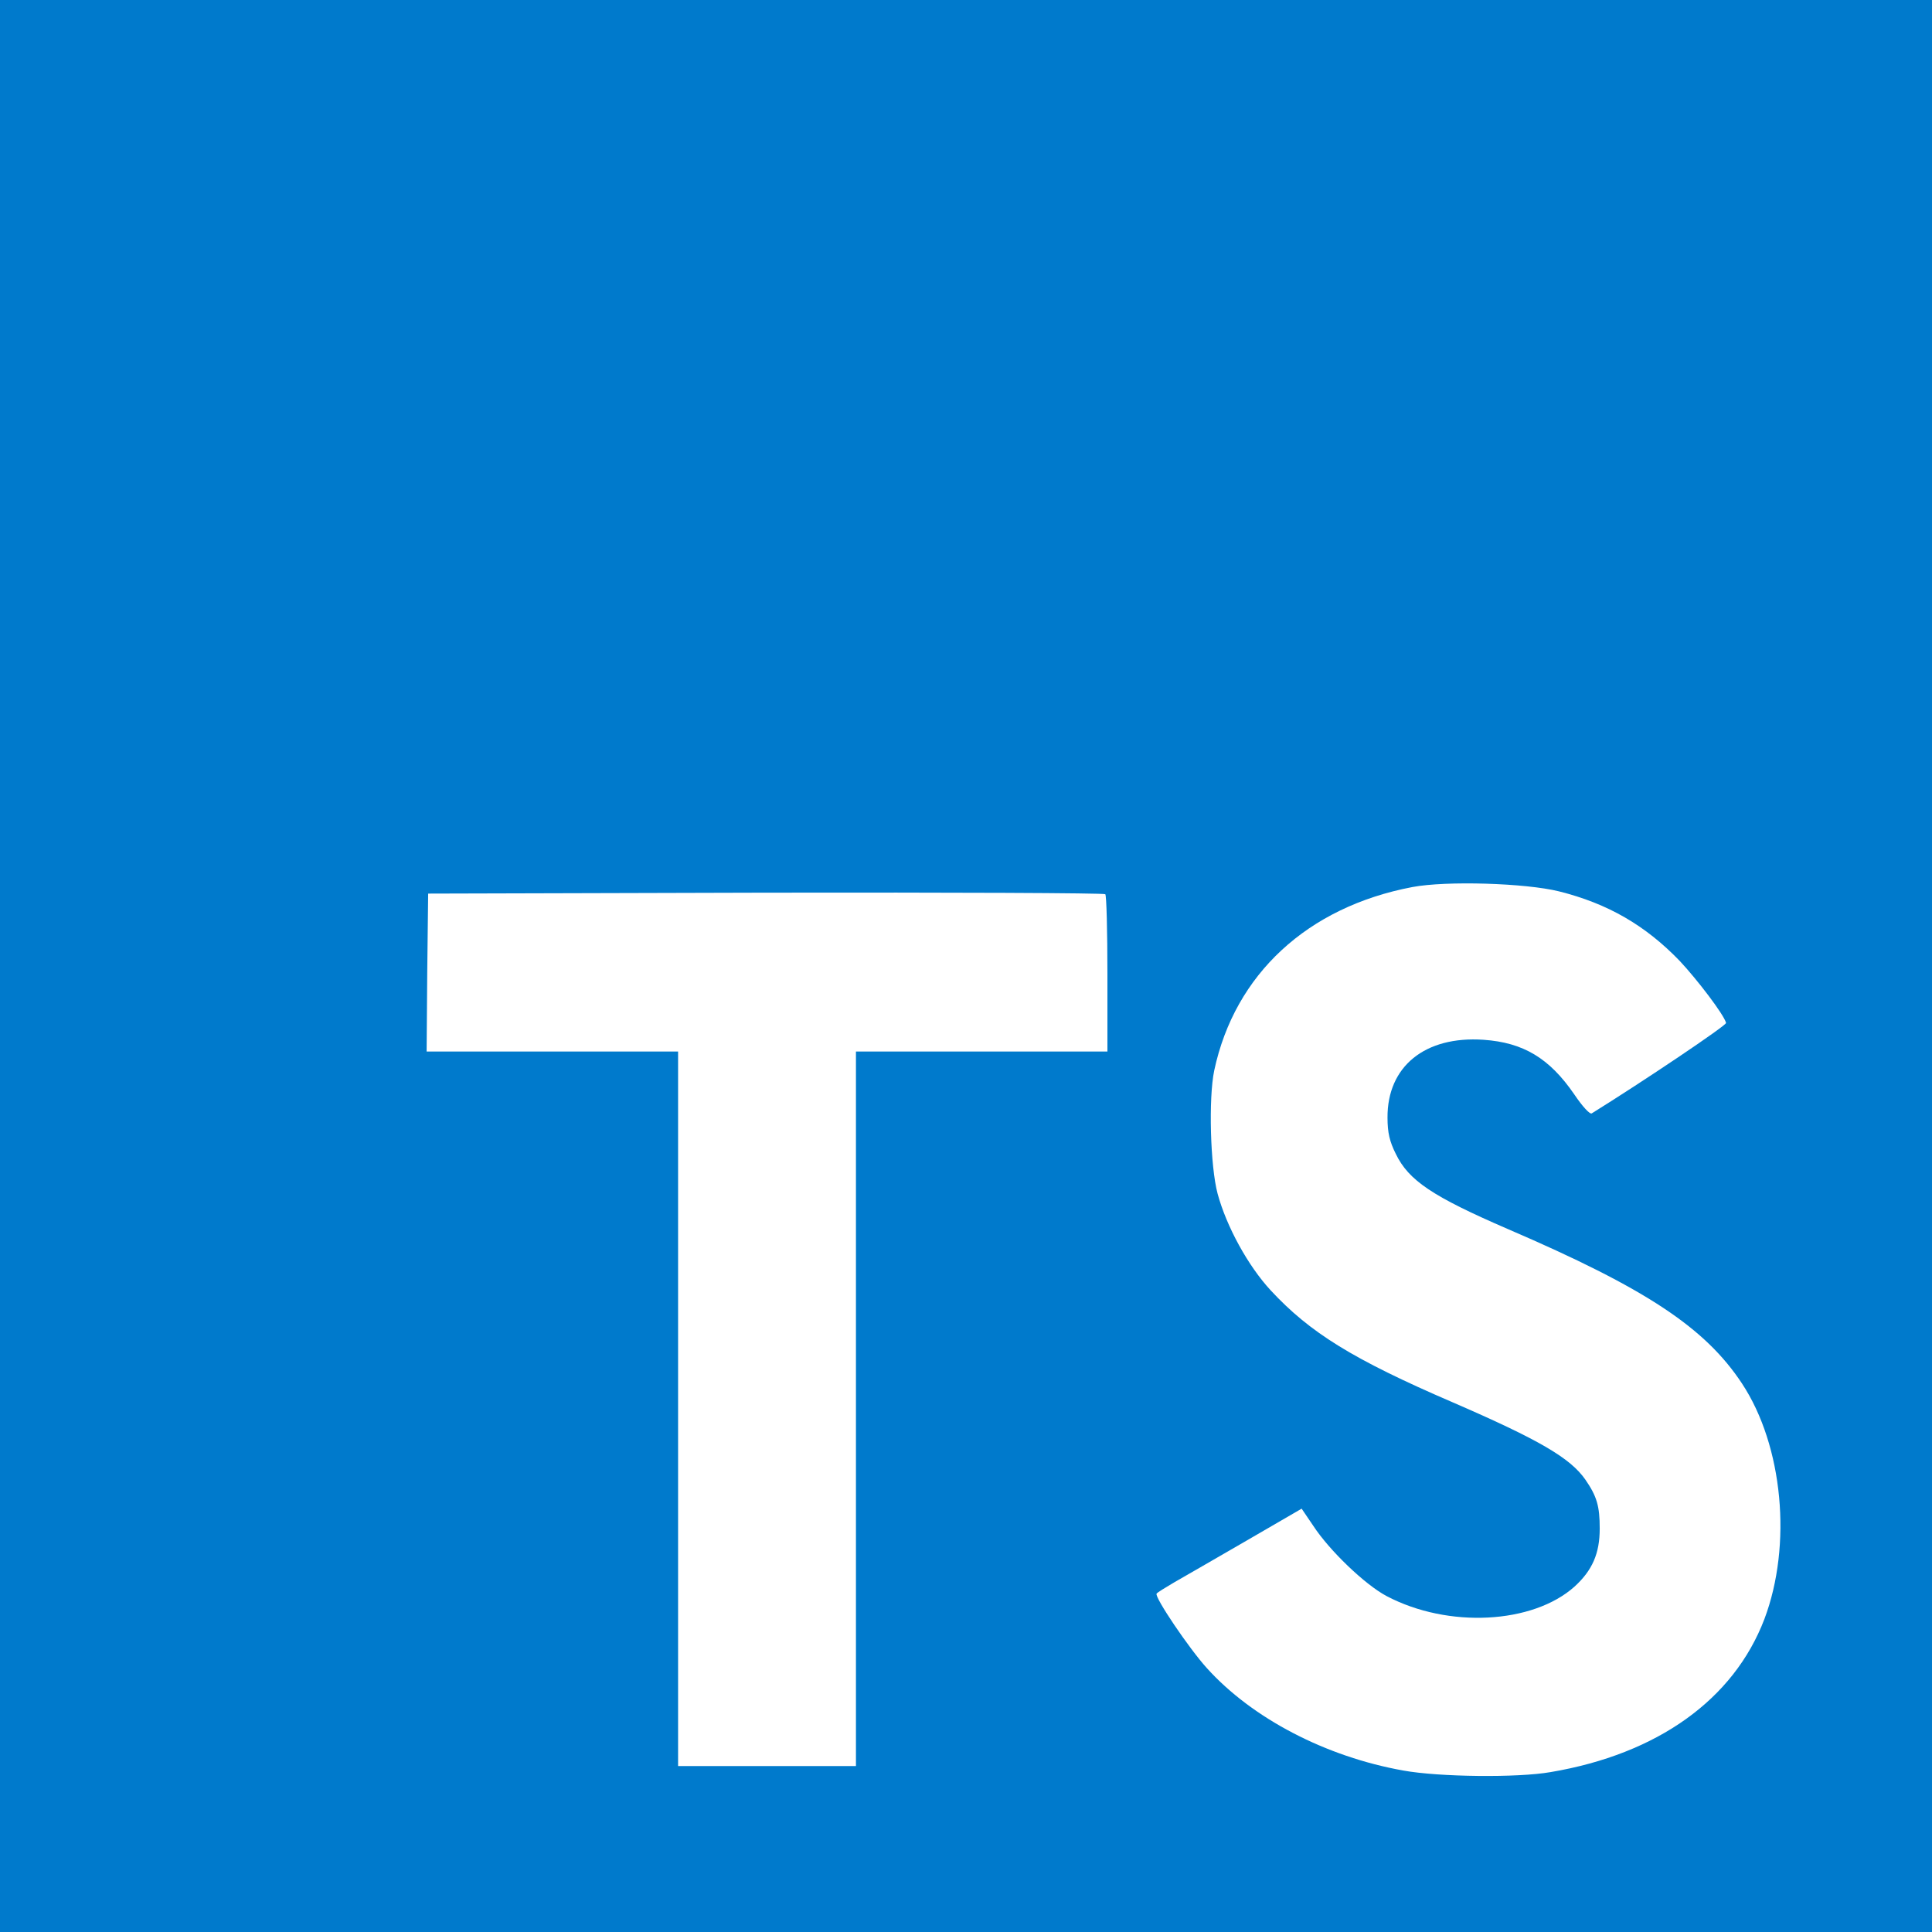
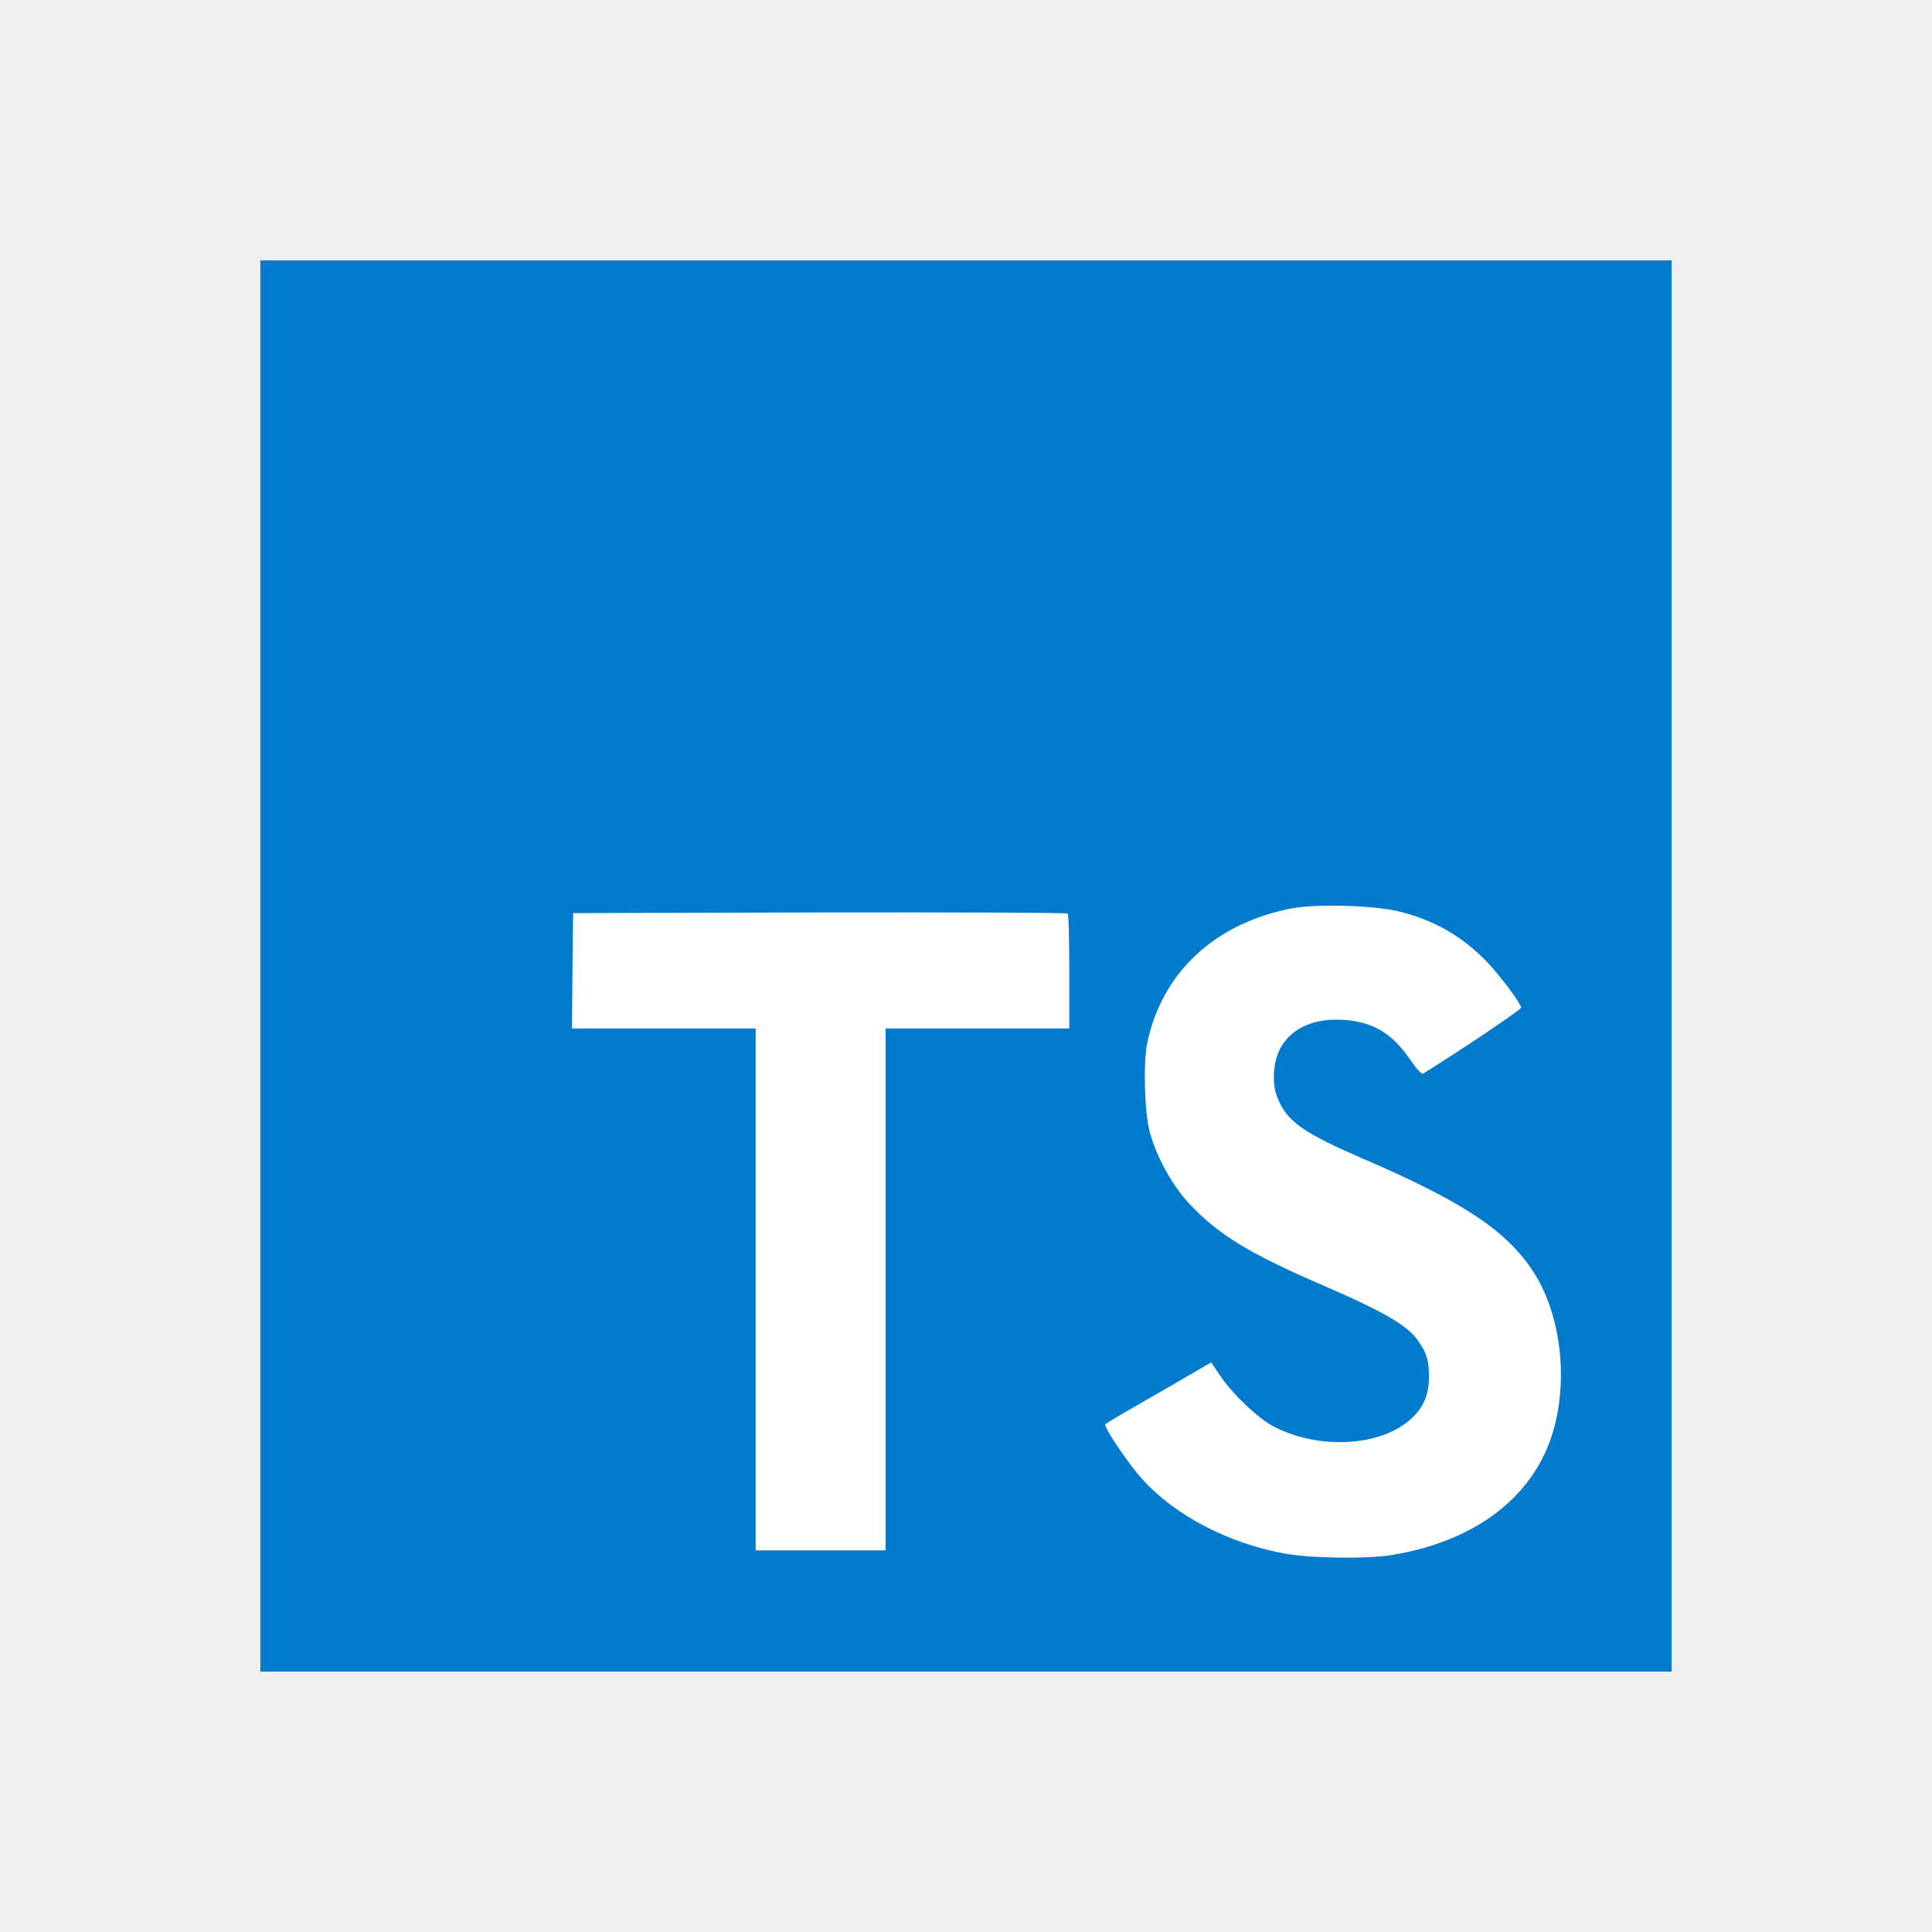
- <svg xmlns="http://www.w3.org/2000/svg" width="256px" height="256px" viewBox="0 0 256 256" version="1.1" preserveAspectRatio="xMidYMid">
+ <svg xmlns="http://www.w3.org/2000/svg" version="1.1" id="Ebene_1" x="0px" y="0px" width="256px" height="256px" viewBox="0 0 256 256" enable-background="new 0 0 256 256" xml:space="preserve">
  <g>
-     <polygon fill="#007ACC" transform="translate(128, 128) scale(1, -1) translate(-128, -128) " points="0 128 0 0 128 0 256 0 256 128 256 256 128 256 0 256" />
-     <path d="M146.658,223.437 L146.739,212.953 L130.079,212.953 L113.419,212.953 L113.419,165.613 L113.419,118.274 L101.635,118.274 L89.851,118.274 L89.851,165.613 L89.851,212.953 L73.19,212.953 L56.53,212.953 L56.53,223.234 C56.53,228.923 56.652,233.677 56.814,233.799 C56.936,233.961 77.213,234.043 101.797,234.002 L146.536,233.88 L146.658,223.437 Z" fill="#FFFFFF" transform="translate(101.6346, 176.143) rotate(-180) translate(-101.6346, -176.143) " />
-     <path d="M206.567,234.272 C213.068,232.647 218.026,229.762 222.577,225.048 C224.934,222.529 228.428,217.937 228.713,216.84 C228.794,216.515 217.66,209.038 210.915,204.852 C210.671,204.69 209.696,205.746 208.598,207.372 C205.307,212.167 201.853,214.239 196.57,214.605 C188.809,215.133 183.811,211.07 183.852,204.284 C183.852,202.292 184.136,201.114 184.949,199.489 C186.656,195.953 189.825,193.84 199.781,189.533 C218.107,181.65 225.949,176.449 230.826,169.053 C236.271,160.804 237.49,147.638 233.792,137.845 C229.729,127.199 219.651,119.966 205.469,117.569 C201.081,116.797 190.678,116.918 185.965,117.772 C175.684,119.6 165.932,124.68 159.918,131.344 C157.561,133.945 152.969,140.731 153.254,141.218 C153.376,141.381 154.432,142.031 155.61,142.722 C156.748,143.372 161.056,145.851 165.119,148.207 L172.474,152.474 L174.018,150.198 C176.172,146.907 180.885,142.397 183.73,140.893 C191.897,136.586 203.113,137.195 208.639,142.153 C210.996,144.306 211.971,146.541 211.971,149.833 C211.971,152.799 211.605,154.099 210.061,156.334 C208.07,159.179 204.007,161.576 192.466,166.574 C179.26,172.263 173.571,175.798 168.37,181.406 C165.363,184.657 162.518,189.858 161.34,194.206 C160.365,197.823 160.121,206.884 160.893,210.541 C163.616,223.301 173.246,232.2 187.143,234.841 C191.654,235.694 202.137,235.369 206.567,234.272 Z" fill="#FFFFFF" transform="translate(194.5785, 176.1902) scale(1, -1) translate(-194.5785, -176.1902) " />
+     <polygon fill="#007ACC" points="34.5,128 34.5,221.5 128,221.5 221.5,221.5 221.5,128 221.5,34.5 128,34.5 34.5,34.5  " />
+     <path fill="#FFFFFF" d="M75.853,128.621l-0.06,7.657h12.17h12.169v34.58v34.58h8.608h8.607v-34.58v-34.58h12.17h12.17v-7.509   c0-4.156-0.089-7.629-0.207-7.718c-0.09-0.119-14.901-0.178-32.859-0.148l-32.681,0.088L75.853,128.621z" />
+     <path fill="#FFFFFF" d="M185.391,120.774c4.75,1.188,8.37,3.295,11.694,6.738c1.722,1.84,4.274,5.195,4.482,5.996   c0.06,0.238-8.073,5.699-13.001,8.756c-0.178,0.12-0.891-0.652-1.692-1.84c-2.404-3.502-4.927-5.016-8.785-5.283   c-5.67-0.386-9.321,2.582-9.291,7.539c0,1.454,0.208,2.315,0.802,3.503c1.247,2.583,3.562,4.126,10.834,7.272   c13.387,5.758,19.115,9.557,22.678,14.96c3.978,6.025,4.868,15.643,2.166,22.797c-2.968,7.776-10.33,13.06-20.688,14.812   c-3.205,0.563-10.805,0.474-14.248-0.149c-7.51-1.335-14.634-5.046-19.026-9.913c-1.722-1.9-5.075-6.857-4.867-7.213   c0.088-0.119,0.859-0.594,1.722-1.1c0.83-0.475,3.977-2.285,6.945-4.007l5.373-3.116l1.127,1.662   c1.574,2.405,5.016,5.699,7.095,6.798c5.967,3.146,14.159,2.701,18.195-0.921c1.722-1.573,2.434-3.206,2.434-5.609   c0-2.166-0.267-3.117-1.396-4.75c-1.453-2.078-4.421-3.828-12.852-7.479c-9.647-4.155-13.803-6.737-17.603-10.834   c-2.195-2.374-4.273-6.174-5.135-9.351c-0.711-2.642-0.891-9.261-0.326-11.933c1.989-9.319,9.023-15.82,19.175-17.75   C174.497,119.735,182.154,119.973,185.391,120.774z" />
  </g>
</svg>
